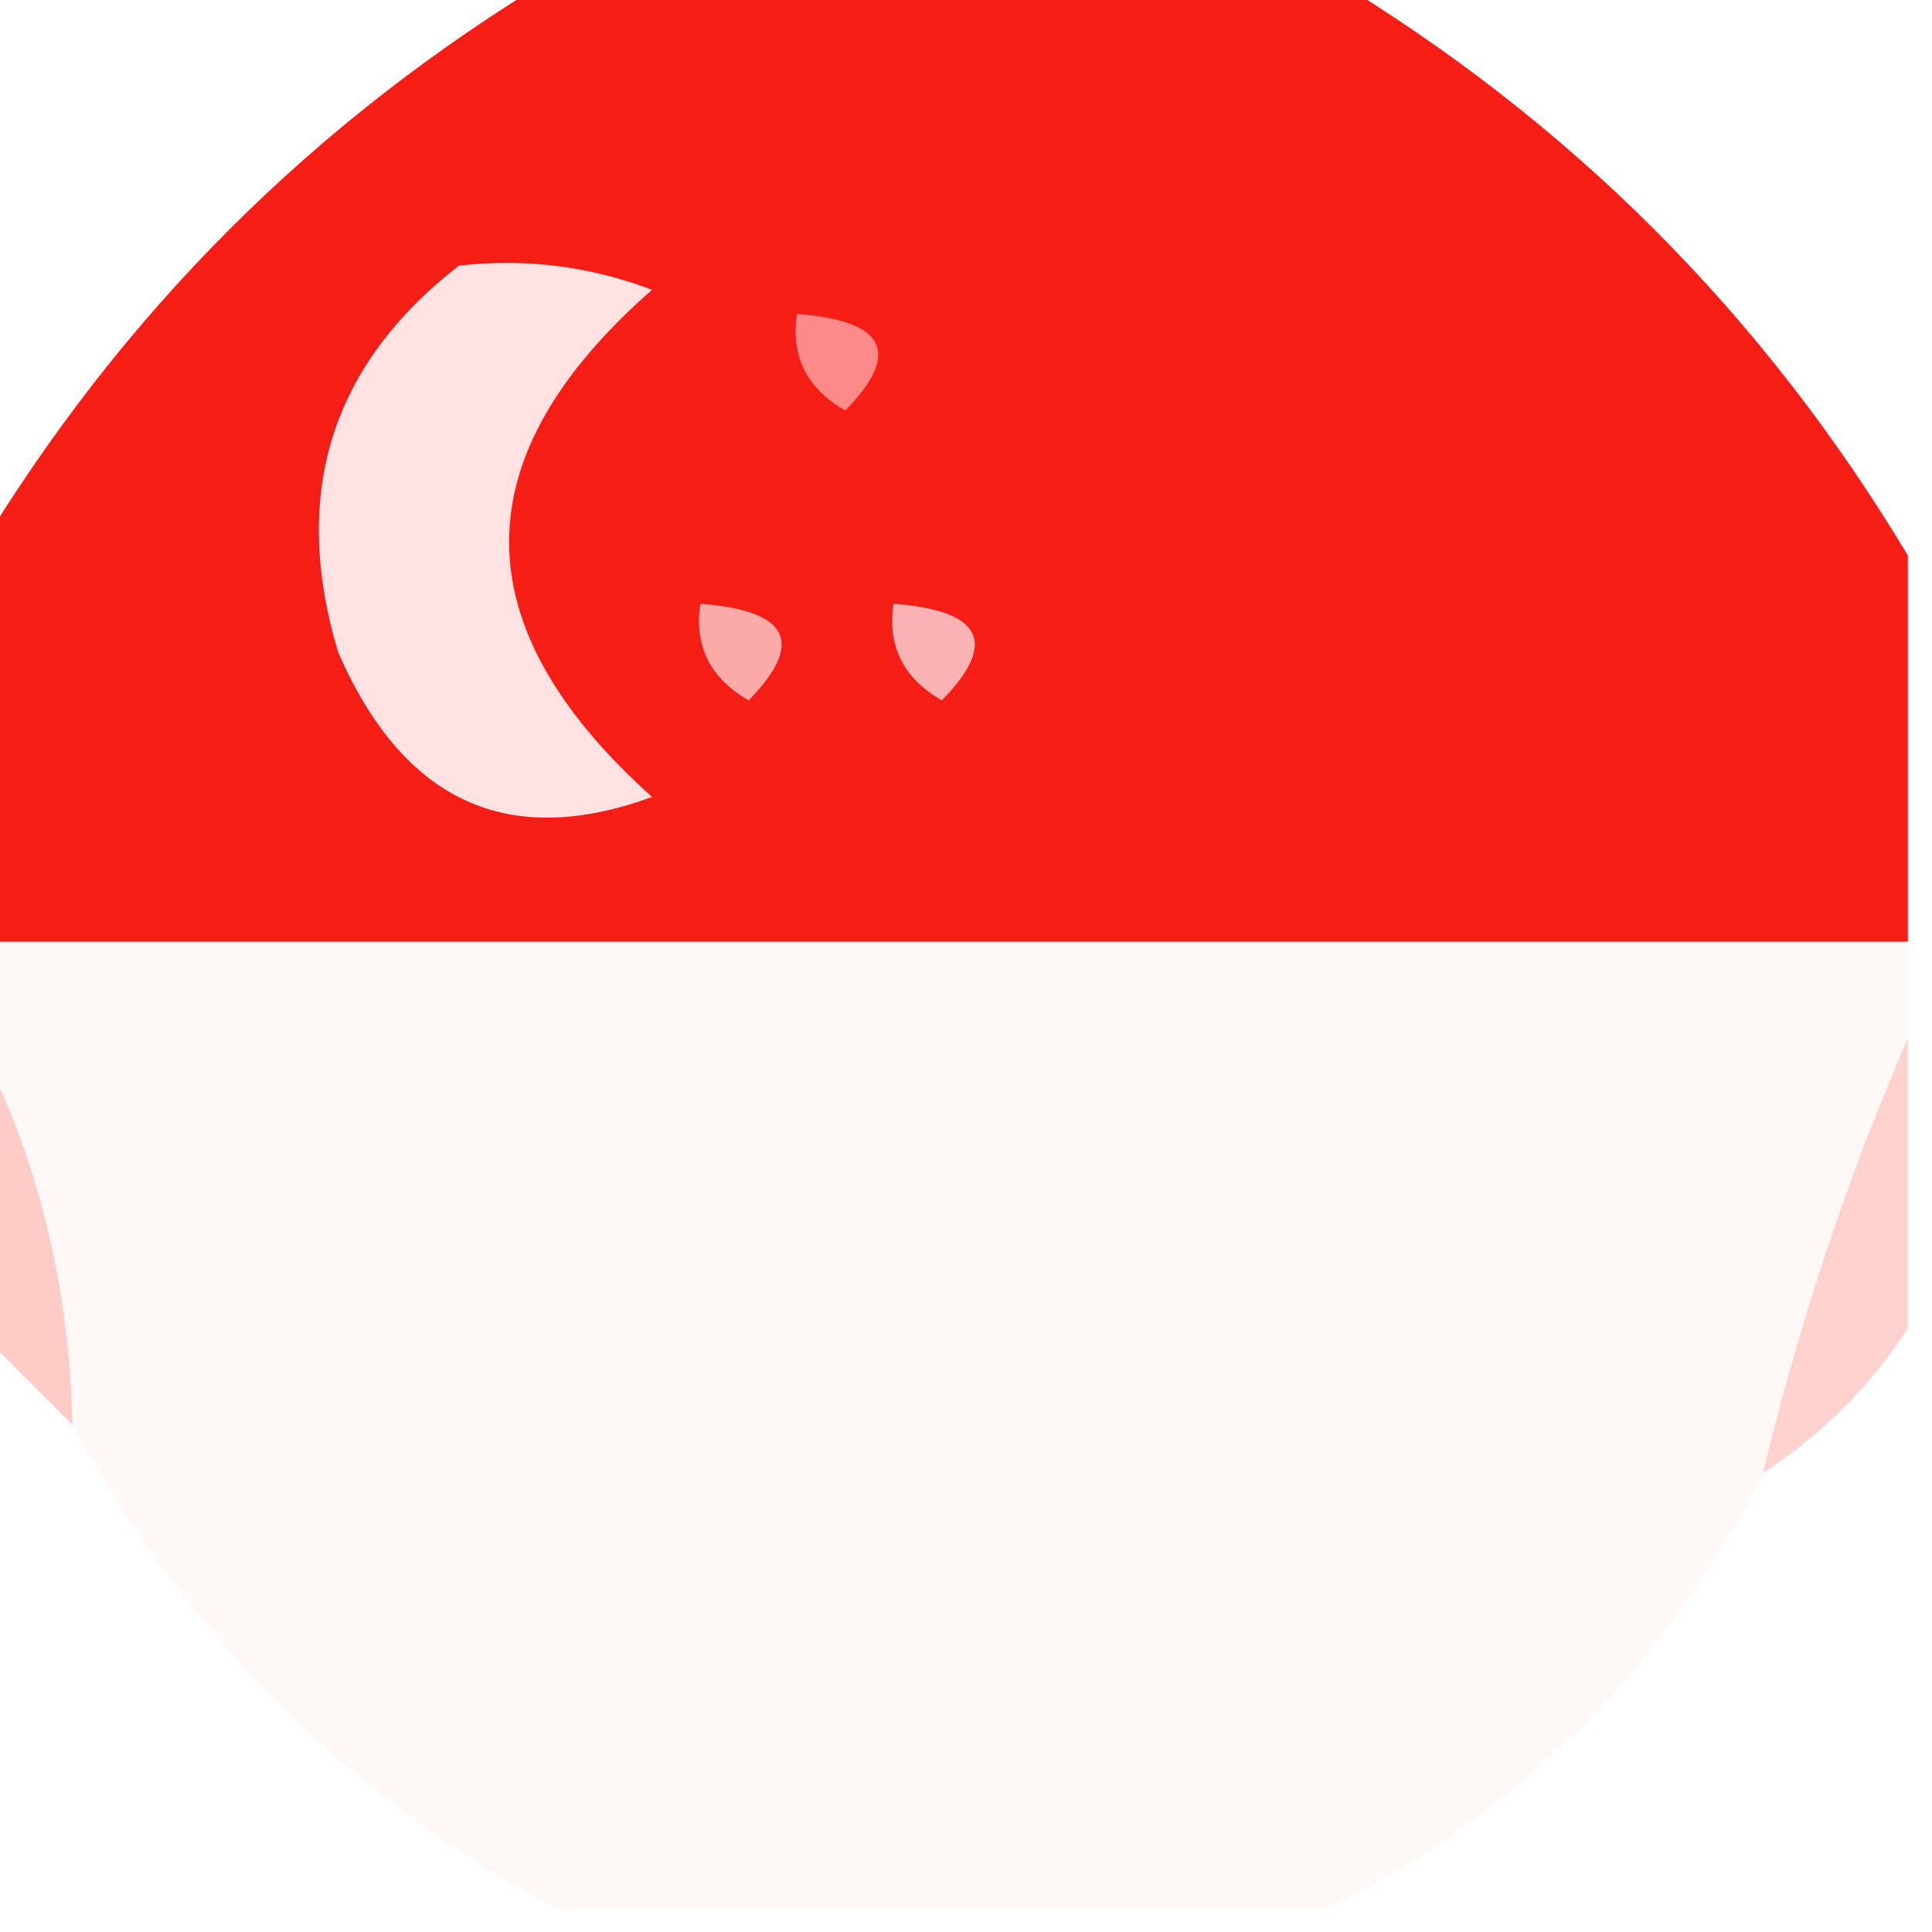
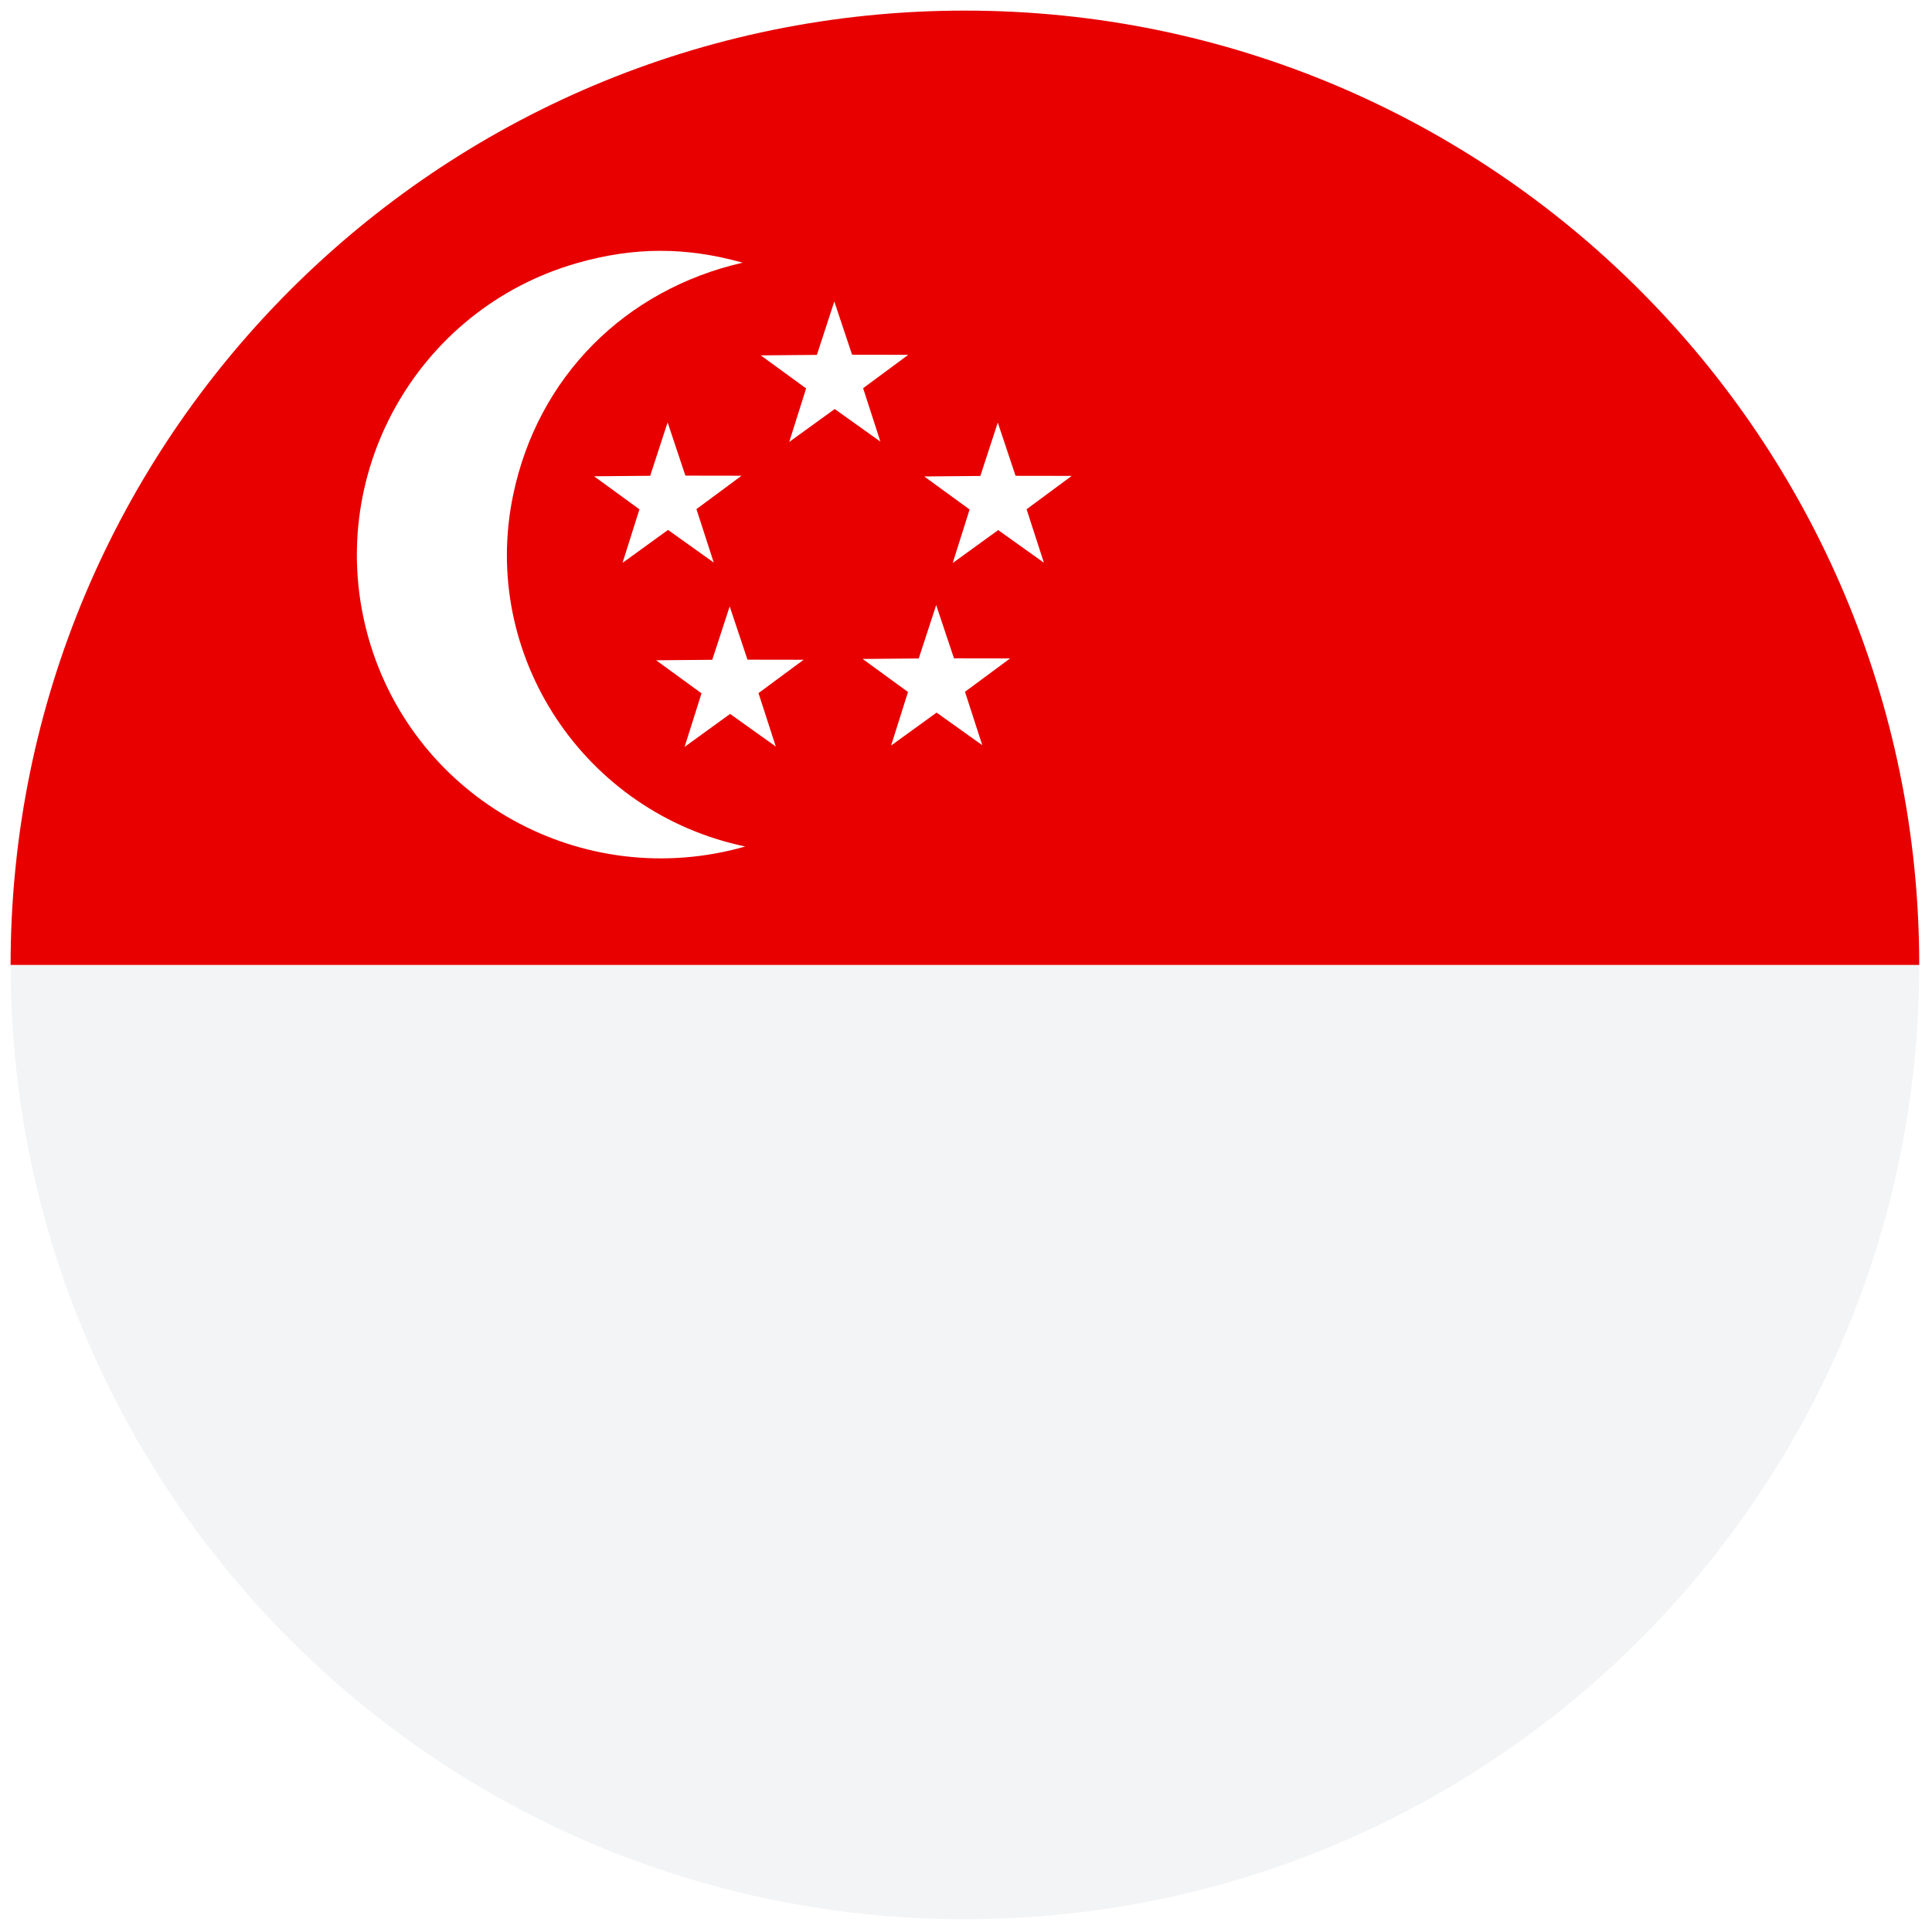
- <svg xmlns="http://www.w3.org/2000/svg" version="1.1" width="40px" height="40px" style="shape-rendering:geometricPrecision; text-rendering:geometricPrecision; image-rendering:optimizeQuality; fill-rule:evenodd; clip-rule:evenodd">
-   <g>
-     <path style="opacity:0.928" fill="#f60c05" d="M 11.5,-0.5 C 16.833,-0.5 22.167,-0.5 27.5,-0.5C 32.5,2.5 36.5,6.5 39.5,11.5C 39.5,14.167 39.5,16.833 39.5,19.5C 26.167,19.5 12.833,19.5 -0.5,19.5C -0.5,16.833 -0.5,14.167 -0.5,11.5C 2.5,6.5 6.5,2.5 11.5,-0.5 Z" />
-   </g>
-   <g>
-     <path style="opacity:1" fill="#ffe2e1" d="M 9.5,5.5 C 10.873,5.343 12.207,5.51 13.5,6C 9.554,9.46 9.554,12.96 13.5,16.5C 10.513,17.594 8.346,16.594 7,13.5C 6.018,10.225 6.851,7.559 9.5,5.5 Z" />
-   </g>
-   <g>
-     <path style="opacity:1" fill="#fb8a88" d="M 16.5,6.5 C 18.337,6.639 18.67,7.306 17.5,8.5C 16.703,8.043 16.369,7.376 16.5,6.5 Z" />
-   </g>
-   <g>
-     <path style="opacity:1" fill="#fbb2b2" d="M 18.5,12.5 C 20.337,12.639 20.67,13.306 19.5,14.5C 18.703,14.043 18.369,13.376 18.5,12.5 Z" />
-   </g>
-   <g>
-     <path style="opacity:1" fill="#fbaaaa" d="M 14.5,12.5 C 16.337,12.639 16.67,13.306 15.5,14.5C 14.703,14.043 14.369,13.376 14.5,12.5 Z" />
-   </g>
-   <g>
-     <path style="opacity:1" fill="#fff8f7" d="M -0.5,19.5 C 12.833,19.5 26.167,19.5 39.5,19.5C 39.5,20.167 39.5,20.833 39.5,21.5C 38.266,24.33 37.266,27.33 36.5,30.5C 34.494,34.506 31.494,37.506 27.5,39.5C 22.167,39.5 16.833,39.5 11.5,39.5C 7.194,37.194 3.861,33.861 1.5,29.5C 1.435,26.572 0.768,23.905 -0.5,21.5C -0.5,20.833 -0.5,20.167 -0.5,19.5 Z" />
-   </g>
-   <g>
-     <path style="opacity:0.588" fill="#ffa79f" d="M -0.5,21.5 C 0.768,23.905 1.435,26.572 1.5,29.5C 0.833,28.833 0.167,28.167 -0.5,27.5C -0.5,25.5 -0.5,23.5 -0.5,21.5 Z" />
-   </g>
-   <g>
-     <path style="opacity:0.58" fill="#ffb2ac" d="M 39.5,21.5 C 39.5,23.5 39.5,25.5 39.5,27.5C 38.728,28.694 37.728,29.694 36.5,30.5C 37.266,27.33 38.266,24.33 39.5,21.5 Z" />
+ <svg xmlns="http://www.w3.org/2000/svg" version="1.1" width="256" height="256" viewBox="0 0 256 256" xml:space="preserve">
+   <defs>
+ </defs>
+   <g style="stroke: none; stroke-width: 0; stroke-dasharray: none; stroke-linecap: butt; stroke-linejoin: miter; stroke-miterlimit: 10; fill: none; fill-rule: nonzero; opacity: 1;" transform="translate(1.406593 1.406593) scale(2.81 2.81)">
+     <circle cx="45" cy="45" r="45" style="stroke: none; stroke-width: 1; stroke-dasharray: none; stroke-linecap: butt; stroke-linejoin: miter; stroke-miterlimit: 10; fill: rgb(243,244,245); fill-rule: nonzero; opacity: 1;" transform="  matrix(1 0 0 1 0 0) " />
+     <path d="M 45 0 C 20.147 0 0 20.147 0 45 h 90 C 90 20.147 69.853 0 45 0 z" style="stroke: none; stroke-width: 1; stroke-dasharray: none; stroke-linecap: butt; stroke-linejoin: miter; stroke-miterlimit: 10; fill: rgb(232,0,0); fill-rule: nonzero; opacity: 1;" transform=" matrix(1 0 0 1 0 0) " stroke-linecap="round" />
+     <path d="M 34.518 11.886 c -5.54 1.27 -9.657 5.373 -10.821 10.95 c -1.581 7.578 3.354 14.998 10.947 16.58 c -7.671 2.187 -15.597 -2.222 -17.765 -9.821 c -2.166 -7.6 2.243 -15.526 9.843 -17.693 C 29.391 11.141 31.847 11.136 34.518 11.886 L 34.518 11.886 z" style="stroke: none; stroke-width: 1; stroke-dasharray: none; stroke-linecap: butt; stroke-linejoin: miter; stroke-miterlimit: 10; fill: rgb(255,255,255); fill-rule: nonzero; opacity: 1;" transform=" matrix(1 0 0 1 0 0) " stroke-linecap="round" />
+     <path d="M 32.34 23.507 l 0.816 2.52 L 31 24.488 l -2.145 1.553 l 0.797 -2.524 l -2.139 -1.559 l 2.646 -0.023 l 0.822 -2.518 l 0.838 2.511 l 2.648 0.004 L 32.34 23.507 z M 35.266 32.183 l 0.816 2.52 l -2.155 -1.538 l -2.145 1.553 l 0.797 -2.524 l -2.139 -1.559 l 2.646 -0.023 l 0.822 -2.518 l 0.839 2.512 l 2.648 0.004 L 35.266 32.183 z M 45.003 32.12 l 0.816 2.52 l -2.155 -1.538 l -2.145 1.553 l 0.797 -2.524 l -2.139 -1.559 l 2.646 -0.023 l 0.822 -2.518 l 0.839 2.512 l 2.648 0.004 L 45.003 32.12 z M 47.908 23.514 l 0.816 2.52 l -2.155 -1.538 l -2.145 1.553 l 0.797 -2.524 l -2.139 -1.559 l 2.646 -0.023 l 0.822 -2.518 l 0.838 2.511 l 2.648 0.004 L 47.908 23.514 z M 40.199 17.805 l 0.816 2.52 l -2.155 -1.538 l -2.145 1.553 l 0.797 -2.524 l -2.139 -1.559 l 2.646 -0.023 l 0.822 -2.518 l 0.839 2.511 l 2.648 0.004 L 40.199 17.805 z" style="stroke: none; stroke-width: 1; stroke-dasharray: none; stroke-linecap: butt; stroke-linejoin: miter; stroke-miterlimit: 10; fill: rgb(255,255,255); fill-rule: nonzero; opacity: 1;" transform=" matrix(1 0 0 1 0 0) " stroke-linecap="round" />
  </g>
</svg>
